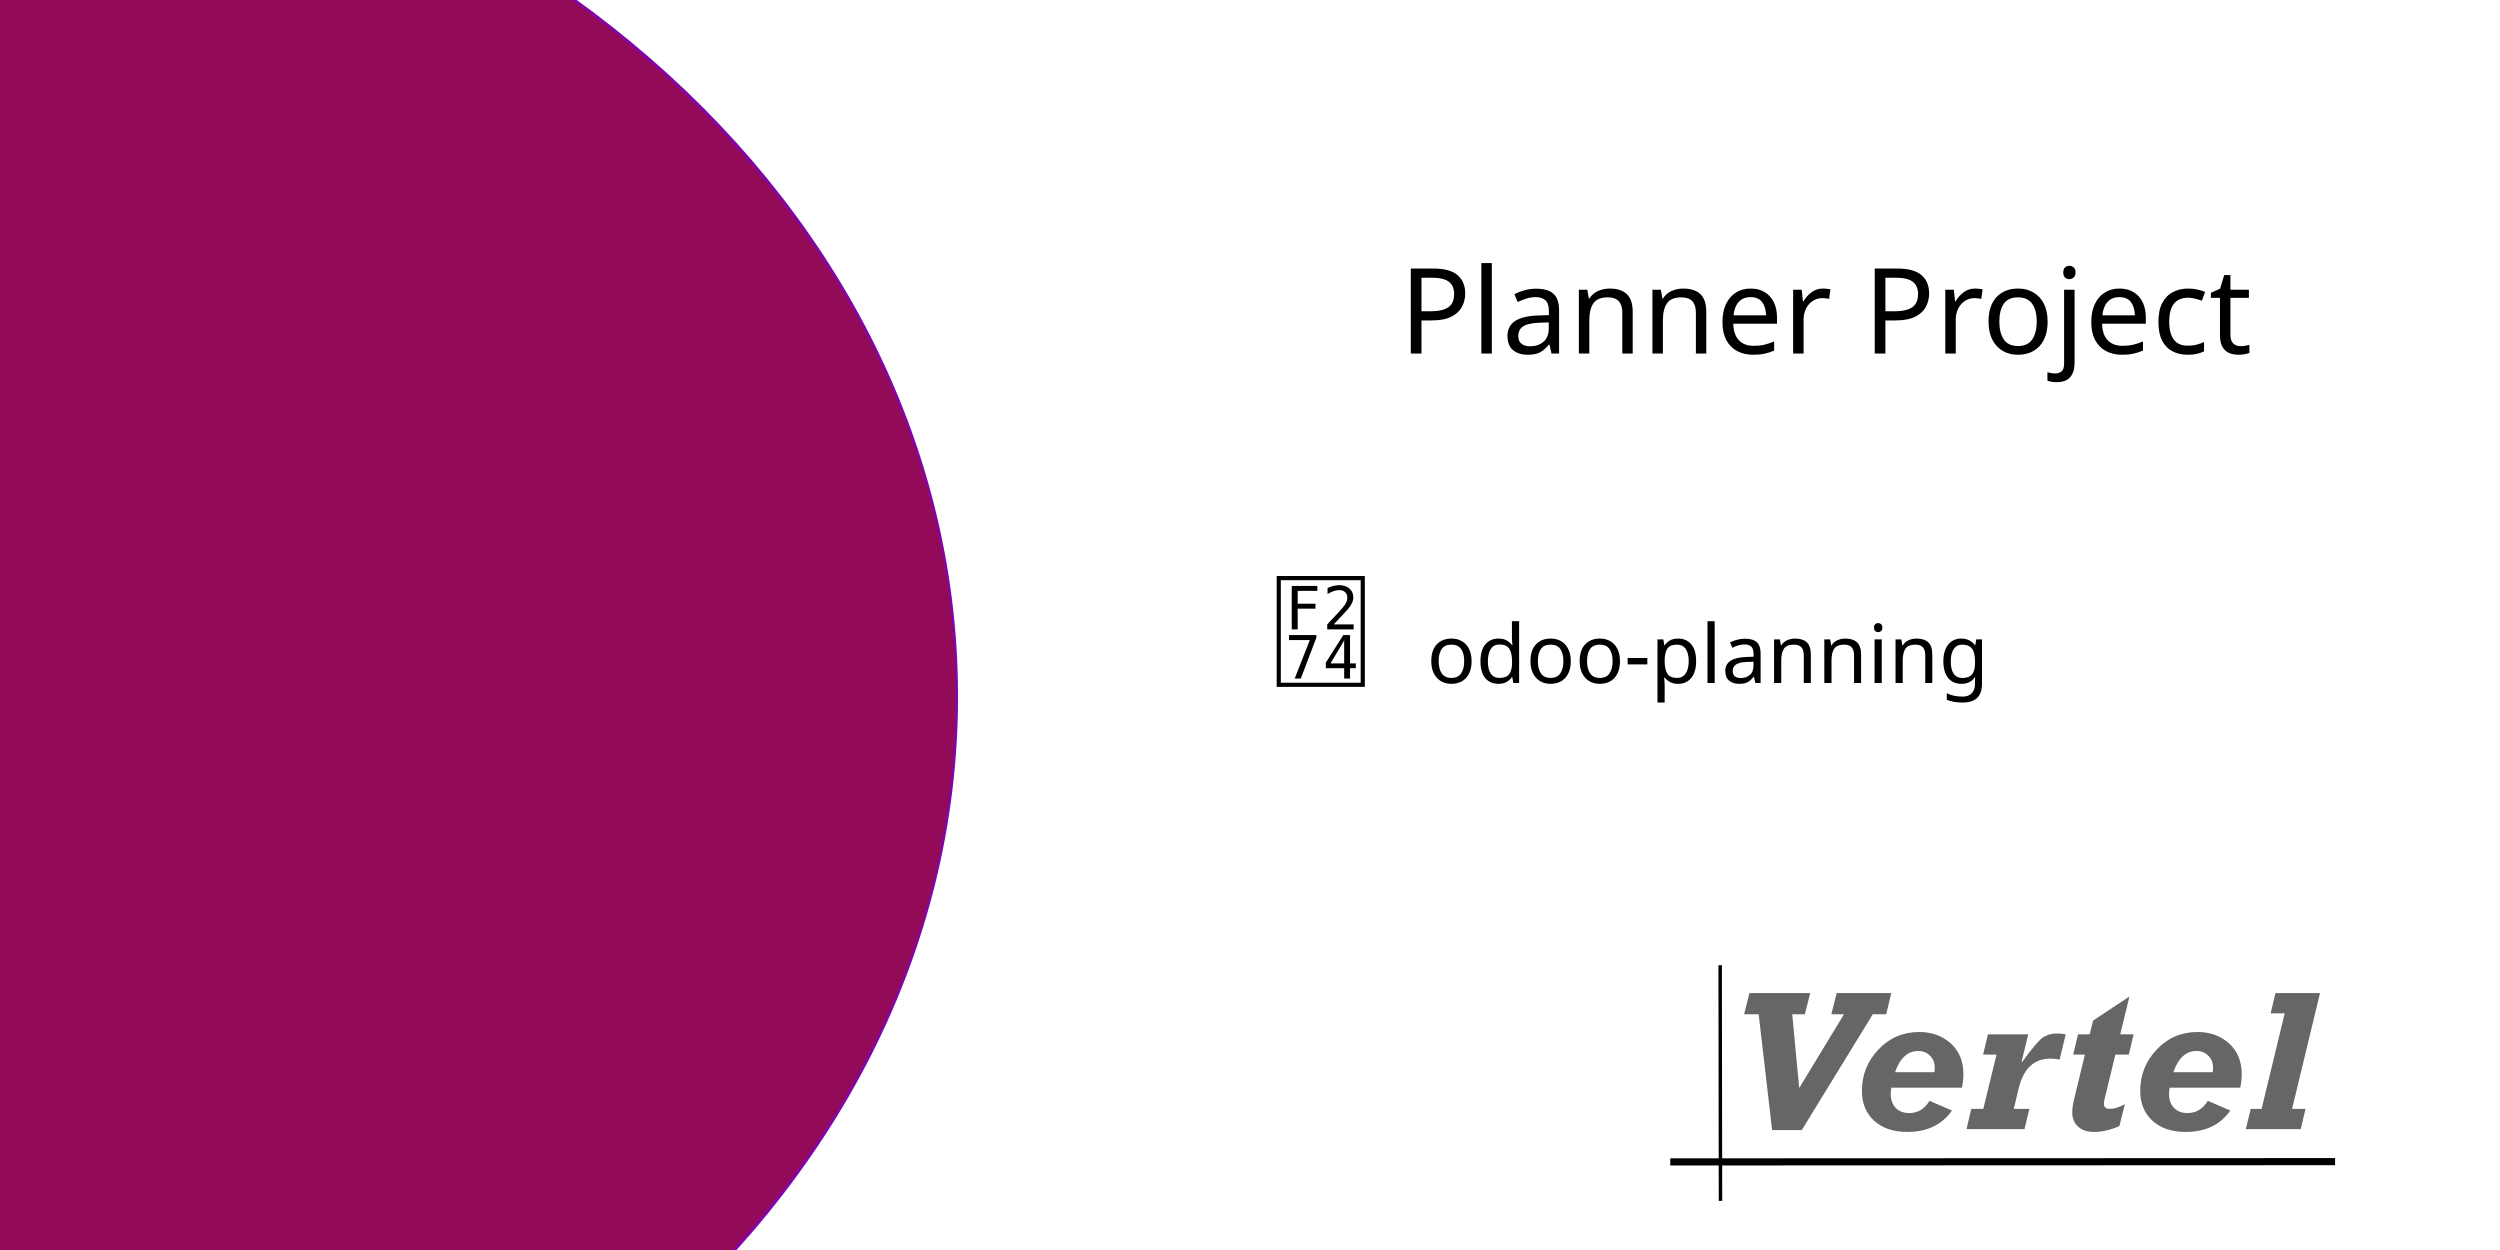
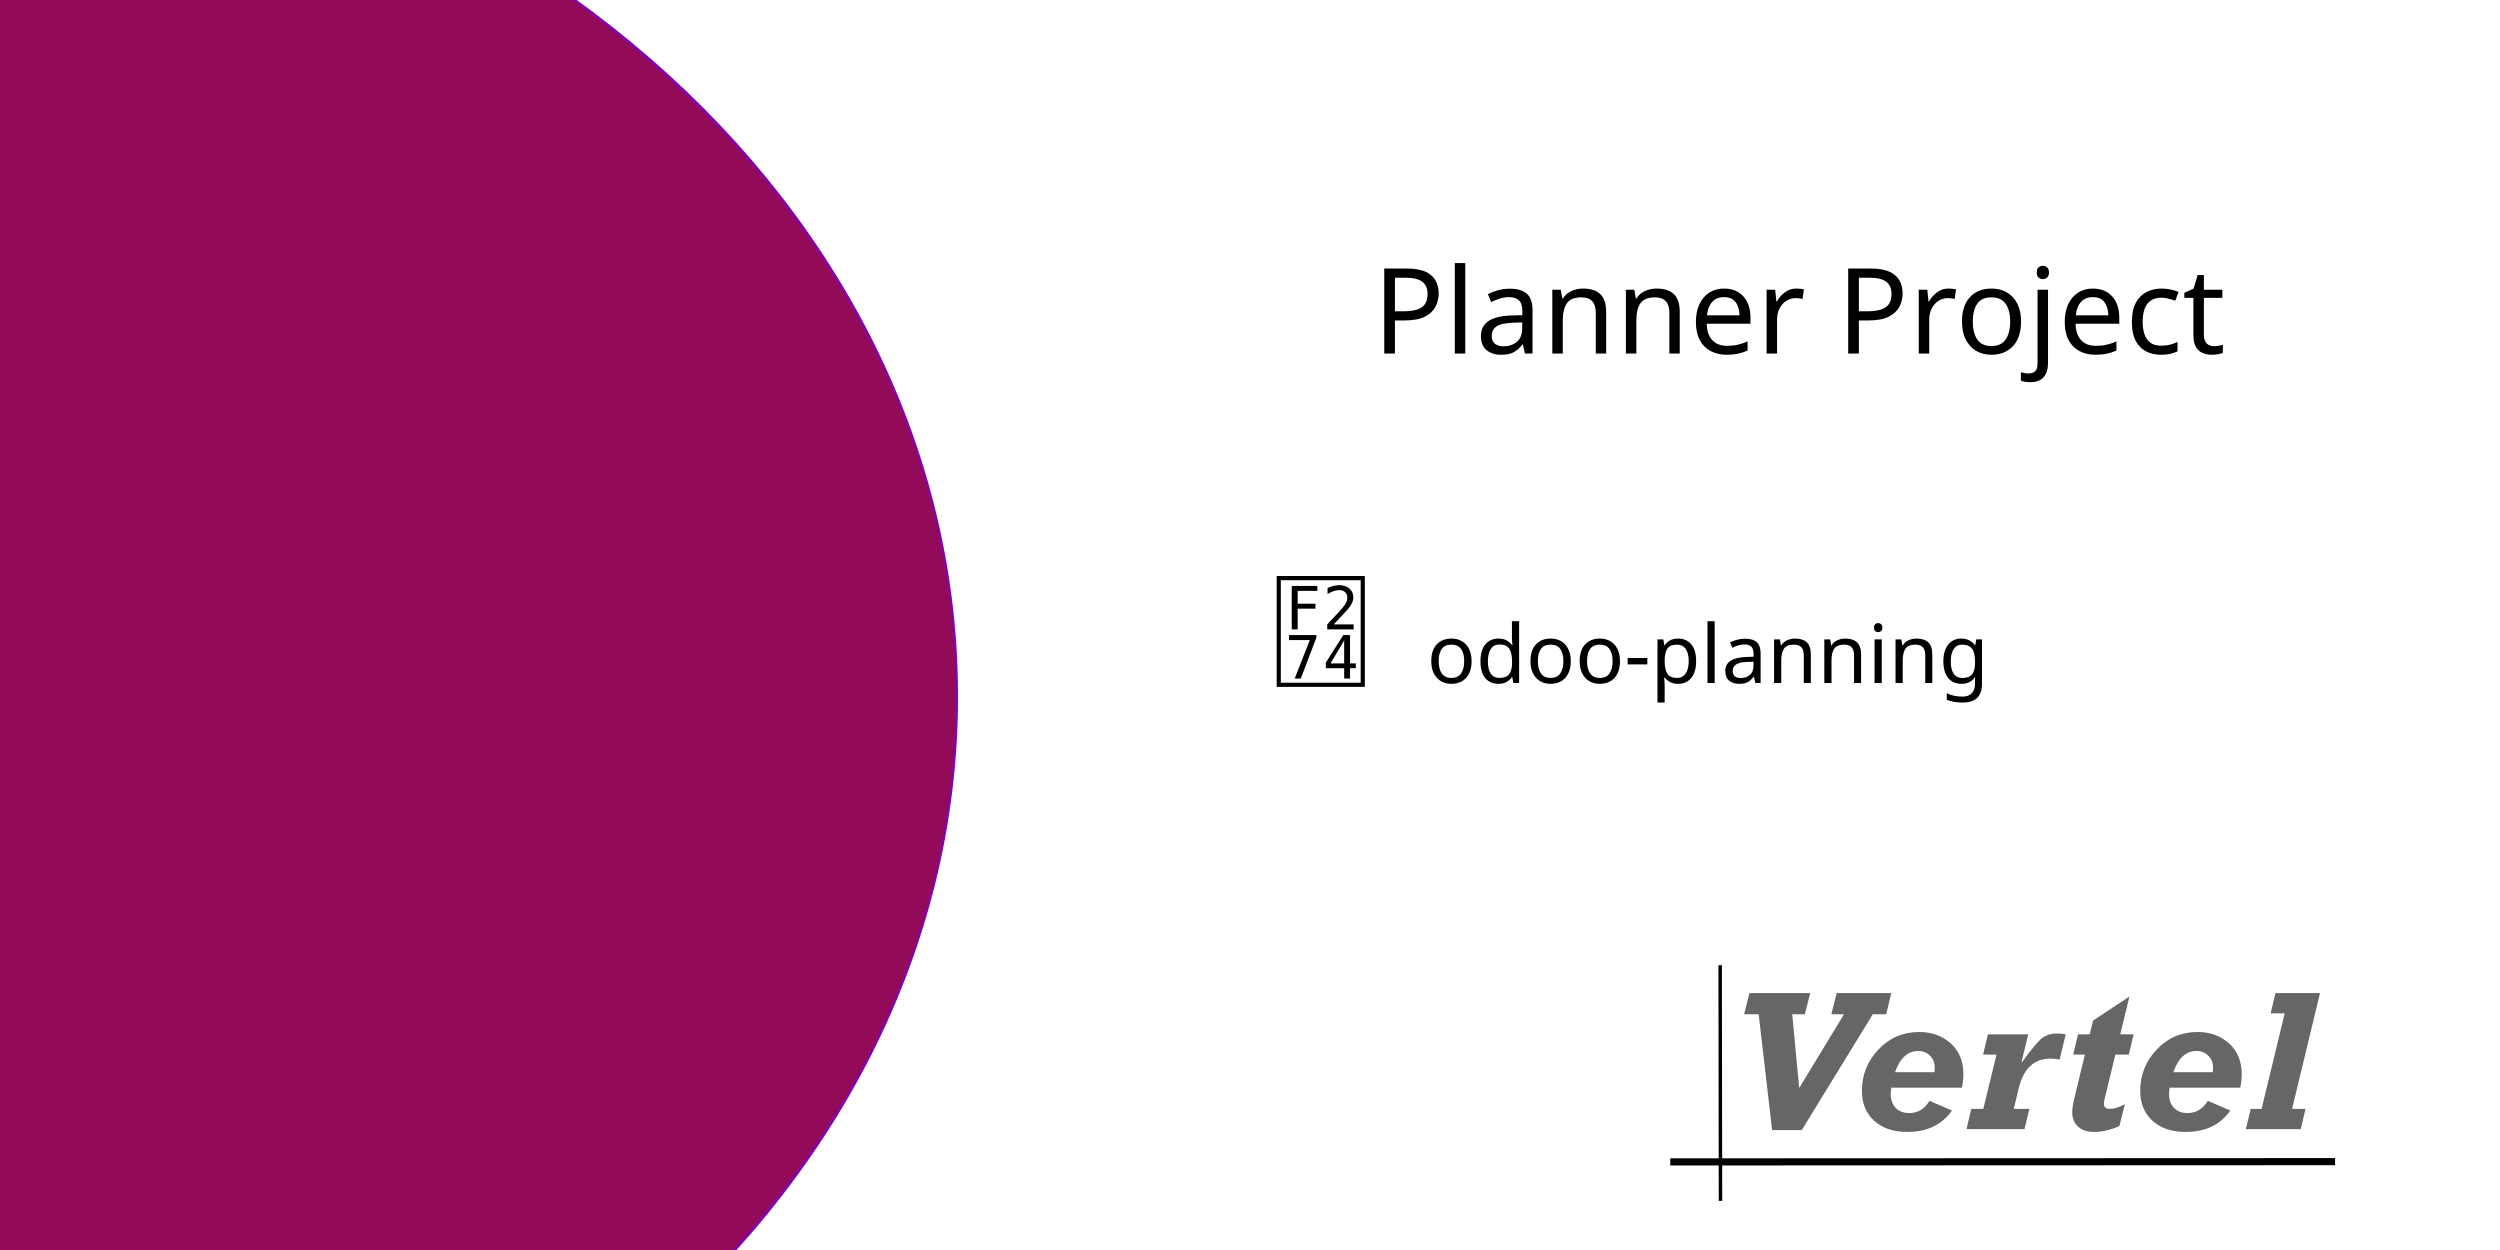
<svg xmlns="http://www.w3.org/2000/svg" width="560px" height="280px" viewBox="0 0 560 280" version="1.1" id="SVGRoot">
  <defs id="defs1502">
    <linearGradient id="linearGradient4211">
      <stop style="stop-color:#930a57;stop-opacity:0.65;" offset="0" id="stop4209" />
    </linearGradient>
    <linearGradient id="linearGradient-1" y2="145.475" x2="79.832" y1="-2.918" x1="66.881" gradientTransform="scale(1.759747,0.5682636)" gradientUnits="userSpaceOnUse">
      <stop id="stop833" offset="0%" stop-color="#222357" />
      <stop id="stop835" offset="100%" stop-color="#254AA5" />
    </linearGradient>
  </defs>
  <g id="layer1">
    <g id="g1954" transform="matrix(0.8140175,0,0,1.211041,87.96433,13.73955)" style="stroke-width:1.007">
      <rect y="-17.523" x="-133" height="241.115" width="717.429" id="rect1936" style="opacity:1;vector-effect:none;fill:#ffffff;fill-opacity:1;fill-rule:evenodd;stroke-width:1.007;stroke-linecap:butt;stroke-linejoin:miter;stroke-miterlimit:4;stroke-dasharray:none;stroke-dashoffset:0;stroke-opacity:1" />
    </g>
    <path style="opacity:1;fill:#8105a7;fill-opacity:1;fill-rule:nonzero;stroke:none;stroke-width:1.543;stroke-linejoin:miter;stroke-miterlimit:4;stroke-dasharray:none;stroke-dashoffset:2.498;stroke-opacity:1;paint-order:fill markers stroke" id="path1226" d="M 214.603,156 A 247.603,206.465 0 0 1 -32.791,362.465 247.603,206.465 0 0 1 -280.603,156.348 247.603,206.465 0 0 1 -33.626,-50.464 247.603,206.465 0 0 1 214.602,155.304" />
    <path style="opacity:1;fill:#930a58;fill-opacity:1;stroke:#4b1f50;stroke-opacity:1;stroke-width:0;stroke-miterlimit:4;stroke-dasharray:none" d="m -51.3,361.519 c -98.937,-6.343 -183.741,-61.307 -215.89,-139.926 -5.442,-13.309 -8.941,-26.314 -11.188,-41.589 -2.27,-15.43 -1.508,-43.958 1.557,-58.304 12.904,-60.404 55.915,-112.333 118.4,-142.947 25.918,-12.698 53.105,-21.153 82.215,-25.568 19.953,-3.026 52.933,-3.726 73.407,-1.558 61.621,6.525 115.552,30.504 156.207,69.451 C 202.876,68.471 223.453,130.962 210.051,193.108 198.085,248.6 157.667,298.661 99.805,329.66 56.02,353.118 0.439,364.836 -51.3,361.519 Z" id="path2210" />
    <g id="g1224" transform="matrix(0.5980845,0,0,0.5980845,373.3415,215.8158)">
      <path d="m 216.891,62.041 1.845,-7.582 h 4.074 l 8.648,-35.786 h -5.265 l 1.806,-7.582 h 16.68 l -10.454,43.368 h 5.035 l -1.806,7.582 h -20.562 m -14.22,-10.586 8.417,3.626 c -3.741,5.348 -9.327,8.022 -16.757,8.022 -5.176,-2.4e-5 -9.301,-1.392 -12.376,-4.176 -3.075,-2.808 -4.612,-6.544 -4.612,-11.208 0,-5.983 2.063,-11.147 6.188,-15.494 4.125,-4.371 9.224,-6.557 15.297,-6.557 4.715,2.4e-5 8.648,1.429 11.799,4.286 3.152,2.833 4.727,6.666 4.727,11.501 -6e-5,1.612 -0.179,3.297 -0.538,5.055 h -26.442 c -0.154,0.806 -0.231,1.575 -0.231,2.308 -3e-5,2.247 0.628,4.017 1.883,5.311 1.281,1.27 2.959,1.905 5.035,1.905 3.203,0 5.739,-1.526 7.61,-4.579 M 189.756,40.723 h 14.72 c 0.102,-0.537 0.154,-1.074 0.154,-1.612 -2e-5,-1.905 -0.602,-3.431 -1.806,-4.579 -1.179,-1.172 -2.639,-1.758 -4.381,-1.758 -3.946,2.4e-5 -6.841,2.649 -8.686,7.948 m -18.179,12.014 -2.037,8.168 c -3.28,1.465 -6.483,2.198 -9.608,2.198 -2.409,-2.4e-5 -4.356,-0.659 -5.842,-1.978 -1.461,-1.343 -2.191,-3.089 -2.191,-5.238 0,-1.587 0.218,-3.236 0.653,-4.945 l 4.074,-16.813 h -4.381 l 1.806,-7.582 h 4.381 l 1.268,-5.165 13.606,-9.011 -3.459,14.175 h 5.035 l -1.806,7.582 h -5.035 l -3.997,16.446 c -0.205,0.83 -0.307,1.502 -0.307,2.015 -3e-5,1.245 0.781,1.868 2.344,1.868 1.486,0 3.318,-0.574 5.496,-1.722 m -59.303,9.304 1.806,-7.582 h 4.497 l 4.958,-20.329 h -5.035 l 1.806,-7.582 h 15.104 l -2.498,10.293 0.154,0.147 c 3.971,-5.519 6.713,-8.693 8.225,-9.523 1.537,-0.83 3.139,-1.245 4.804,-1.245 0.974,4.8e-5 2.088,0.11 3.344,0.33 l -2.268,9.45 c -1.23,-0.244 -2.383,-0.366 -3.459,-0.366 -6.149,2.4e-5 -10.121,3.748 -11.914,11.245 l -1.806,7.582 h 5.842 l -1.845,7.582 h -21.715 m -13.836,-10.586 8.417,3.626 c -3.741,5.348 -9.327,8.022 -16.757,8.022 -5.176,-2.4e-5 -9.301,-1.392 -12.376,-4.176 -3.075,-2.808 -4.612,-6.544 -4.612,-11.208 -8e-6,-5.983 2.063,-11.147 6.188,-15.494 4.125,-4.371 9.224,-6.557 15.297,-6.557 4.715,2.4e-5 8.648,1.429 11.799,4.286 3.152,2.833 4.727,6.666 4.727,11.501 -5e-5,1.612 -0.179,3.297 -0.538,5.055 H 84.14 c -0.154,0.806 -0.231,1.575 -0.231,2.308 -1.2e-5,2.247 0.628,4.017 1.883,5.311 1.281,1.27 2.959,1.905 5.035,1.905 3.203,0 5.739,-1.526 7.61,-4.579 M 85.524,40.723 h 14.72 c 0.102,-0.537 0.154,-1.074 0.154,-1.612 -4e-5,-1.905 -0.602,-3.431 -1.806,-4.579 -1.179,-1.172 -2.639,-1.758 -4.381,-1.758 -3.946,2.4e-5 -6.841,2.649 -8.686,7.948 M 39.48,62.407 34.445,19.039 h -5.458 l 1.999,-7.948 h 22.753 l -1.999,7.948 H 47.013 l 2.614,27.618 16.757,-27.618 h -4.727 l 1.999,-7.948 H 84.102 l -1.883,7.948 H 77.184 L 50.588,62.407 H 39.48" style="font-style:italic;font-variant:normal;font-weight:bold;font-stretch:normal;font-size:32px;font-family:Rockwell;writing-mode:lr-tb;text-anchor:start;fill:#666666;fill-opacity:1;stroke:none;stroke-width:3pt;stroke-linecap:butt;stroke-linejoin:miter;stroke-opacity:1" id="text1583" />
      <path d="m 20.023,0.646 0.118,88.281" style="fill:#000000;fill-opacity:0.738;fill-rule:evenodd;stroke:#000000;stroke-width:1.293;stroke-linecap:butt;stroke-linejoin:round;stroke-miterlimit:4;stroke-opacity:1" id="path1586" />
      <path d="M 1.335,74.326 250.328,74.222" style="fill:#000000;fill-opacity:0.738;fill-rule:evenodd;stroke:#000000;stroke-width:2.67;stroke-linecap:butt;stroke-linejoin:round;stroke-miterlimit:4;stroke-opacity:1" id="path1587" />
    </g>
    <text xml:space="preserve" style="font-style:normal;font-variant:normal;font-weight:normal;font-stretch:normal;font-size:18.213px;line-height:125%;font-family:Ubuntu;-inkscape-font-specification:'Ubuntu, Normal';text-align:start;letter-spacing:0px;word-spacing:0px;writing-mode:lr-tb;text-anchor:start;fill:#000000;fill-opacity:1;stroke:none;stroke-width:1px;stroke-linecap:butt;stroke-linejoin:miter;stroke-opacity:1" x="319.607" y="152.995" id="text2039">
      <tspan id="tspan2037" x="319.607" y="152.995" style="stroke-width:1px">odoo-planning</tspan>
      <tspan x="319.607" y="175.761" id="tspan2041" />
    </text>
    <text xml:space="preserve" style="font-style:normal;font-variant:normal;font-weight:500;font-stretch:normal;font-size:31.134px;line-height:1.25;font-family:'Futura PT';-inkscape-font-specification:'Futura PT, Medium';font-variant-ligatures:normal;font-variant-caps:normal;font-variant-numeric:normal;font-feature-settings:normal;text-align:start;letter-spacing:0px;word-spacing:0px;writing-mode:lr-tb;text-anchor:start;fill:#000000;fill-opacity:0;stroke:none;stroke-width:1" x="290.98" y="-104.525" id="text827">
      <tspan id="tspan825" x="290.98" y="-104.525" style="fill:#000000;fill-opacity:1;stroke-width:1"></tspan>
    </text>
    <text xml:space="preserve" style="font-style:normal;font-variant:normal;font-weight:500;font-stretch:normal;font-size:36.441px;line-height:1.25;font-family:'Futura PT';-inkscape-font-specification:'Futura PT, Medium';font-variant-ligatures:normal;font-variant-caps:normal;font-variant-numeric:normal;font-feature-settings:normal;text-align:start;letter-spacing:0px;word-spacing:0px;writing-mode:lr-tb;text-anchor:start;fill:#ffffff;fill-opacity:0;stroke:none;stroke-width:1" x="351.745" y="-100.835" id="text823">
      <tspan id="tspan821" x="351.745" y="-100.835" style="fill:#000000;fill-opacity:1;stroke-width:1"></tspan>
    </text>
-     <text xml:space="preserve" style="font-style:normal;font-variant:normal;font-weight:normal;font-stretch:normal;font-size:15px;line-height:125%;font-family:Ubuntu;-inkscape-font-specification:'Ubuntu, Normal';text-align:start;letter-spacing:0px;word-spacing:0px;writing-mode:lr-tb;text-anchor:start;fill:#000000;fill-opacity:1;stroke:none;stroke-width:1px;stroke-linecap:butt;stroke-linejoin:miter;stroke-opacity:1" x="523.946" y="79.2" id="text2035">
-       <tspan x="523.946" y="79.2" style="font-style:normal;font-variant:normal;font-weight:normal;font-stretch:normal;font-size:26.667px;font-family:Ubuntu;-inkscape-font-specification:'Ubuntu, Normal';font-variant-ligatures:normal;font-variant-caps:normal;font-variant-numeric:normal;font-feature-settings:normal;text-align:end;writing-mode:lr-tb;text-anchor:end;stroke-width:1px" id="tspan847">Planner Project</tspan>
+     <text xml:space="preserve" style="font-style:normal;font-variant:normal;font-weight:normal;font-stretch:normal;font-size:15px;line-height:125%;font-family:Ubuntu;-inkscape-font-specification:'Ubuntu, Normal';text-align:start;letter-spacing:0px;word-spacing:0px;writing-mode:lr-tb;text-anchor:end;fill:#000000;fill-opacity:1;stroke:none;stroke-width:1px;stroke-linecap:butt;stroke-linejoin:miter;stroke-opacity:1" x="518.0" y="79.2" id="text2035">
+       <tspan x="518.0" y="79.2" style="font-style:normal;font-variant:normal;font-weight:normal;font-stretch:normal;font-size:26.667px;font-family:Ubuntu;-inkscape-font-specification:'Ubuntu, Normal';font-variant-ligatures:normal;font-variant-caps:normal;font-variant-numeric:normal;font-feature-settings:normal;text-align:end;writing-mode:lr-tb;text-anchor:end;stroke-width:1px" id="tspan847">Planner Project</tspan>
    </text>
    <flowRoot xml:space="preserve" id="flowRoot844" style="font-style:normal;font-variant:normal;font-weight:500;font-stretch:normal;font-size:53.333px;line-height:1.25;font-family:'Futura PT';-inkscape-font-specification:'Futura PT, Medium';font-variant-ligatures:normal;font-variant-caps:normal;font-variant-numeric:normal;font-feature-settings:normal;text-align:start;letter-spacing:0px;word-spacing:0px;writing-mode:lr-tb;text-anchor:start;fill:#000000;fill-opacity:1;stroke:none">
      <flowRegion id="flowRegion846">
        <rect id="rect848" width="100" height="83" x="206" y="-32" />
      </flowRegion>
      <flowPara id="flowPara850" />
    </flowRoot>
    <text id="text845" y="-106.525" x="113.98" style="font-style:normal;font-variant:normal;font-weight:500;font-stretch:normal;font-size:31.134px;line-height:1.25;font-family:'Futura PT';-inkscape-font-specification:'Futura PT, Medium';font-variant-ligatures:normal;font-variant-caps:normal;font-variant-numeric:normal;font-feature-settings:normal;text-align:start;letter-spacing:0px;word-spacing:0px;writing-mode:lr-tb;text-anchor:start;fill:#000000;fill-opacity:0;stroke:none;stroke-width:1" xml:space="preserve">
      <tspan style="fill:#000000;fill-opacity:1;stroke-width:1" y="-106.525" x="113.98" id="tspan843"></tspan>
    </text>
    <text id="text845-7" y="-94.325" x="178.433" style="font-style:normal;font-variant:normal;font-weight:500;font-stretch:normal;font-size:31.134px;line-height:1.25;font-family:'Futura PT';-inkscape-font-specification:'Futura PT, Medium';font-variant-ligatures:normal;font-variant-caps:normal;font-variant-numeric:normal;font-feature-settings:normal;text-align:start;letter-spacing:0px;word-spacing:0px;writing-mode:lr-tb;text-anchor:start;fill:#000000;fill-opacity:0;stroke:none;stroke-width:1" xml:space="preserve">
      <tspan style="fill:#000000;fill-opacity:1;stroke-width:1" y="-94.325" x="178.433" id="tspan843-0"></tspan>
    </text>
    <text id="text845-2" y="-107.835" x="403.63" style="font-style:normal;font-variant:normal;font-weight:500;font-stretch:normal;font-size:30.848px;line-height:1.25;font-family:'Futura PT';-inkscape-font-specification:'Futura PT, Medium';font-variant-ligatures:normal;font-variant-caps:normal;font-variant-numeric:normal;font-feature-settings:normal;text-align:start;letter-spacing:0px;word-spacing:0px;writing-mode:lr-tb;text-anchor:start;fill:#000000;fill-opacity:0;stroke:none;stroke-width:1" xml:space="preserve">
      <tspan style="fill:#000000;fill-opacity:1;stroke-width:1" y="-107.835" x="403.63" id="tspan843-9"></tspan>
    </text>
    <text xml:space="preserve" style="font-style:normal;font-variant:normal;font-weight:500;font-stretch:normal;font-size:29.346px;line-height:1.25;font-family:'Futura PT';-inkscape-font-specification:'Futura PT, Medium';font-variant-ligatures:normal;font-variant-caps:normal;font-variant-numeric:normal;font-feature-settings:normal;text-align:start;letter-spacing:0px;word-spacing:0px;writing-mode:lr-tb;text-anchor:start;fill:#000000;fill-opacity:1;stroke:none;stroke-width:1" x="285.047" y="151.998" id="text850">
      <tspan id="tspan848" x="285.047" y="151.998" style="stroke-width:1"></tspan>
    </text>
  </g>
</svg>
